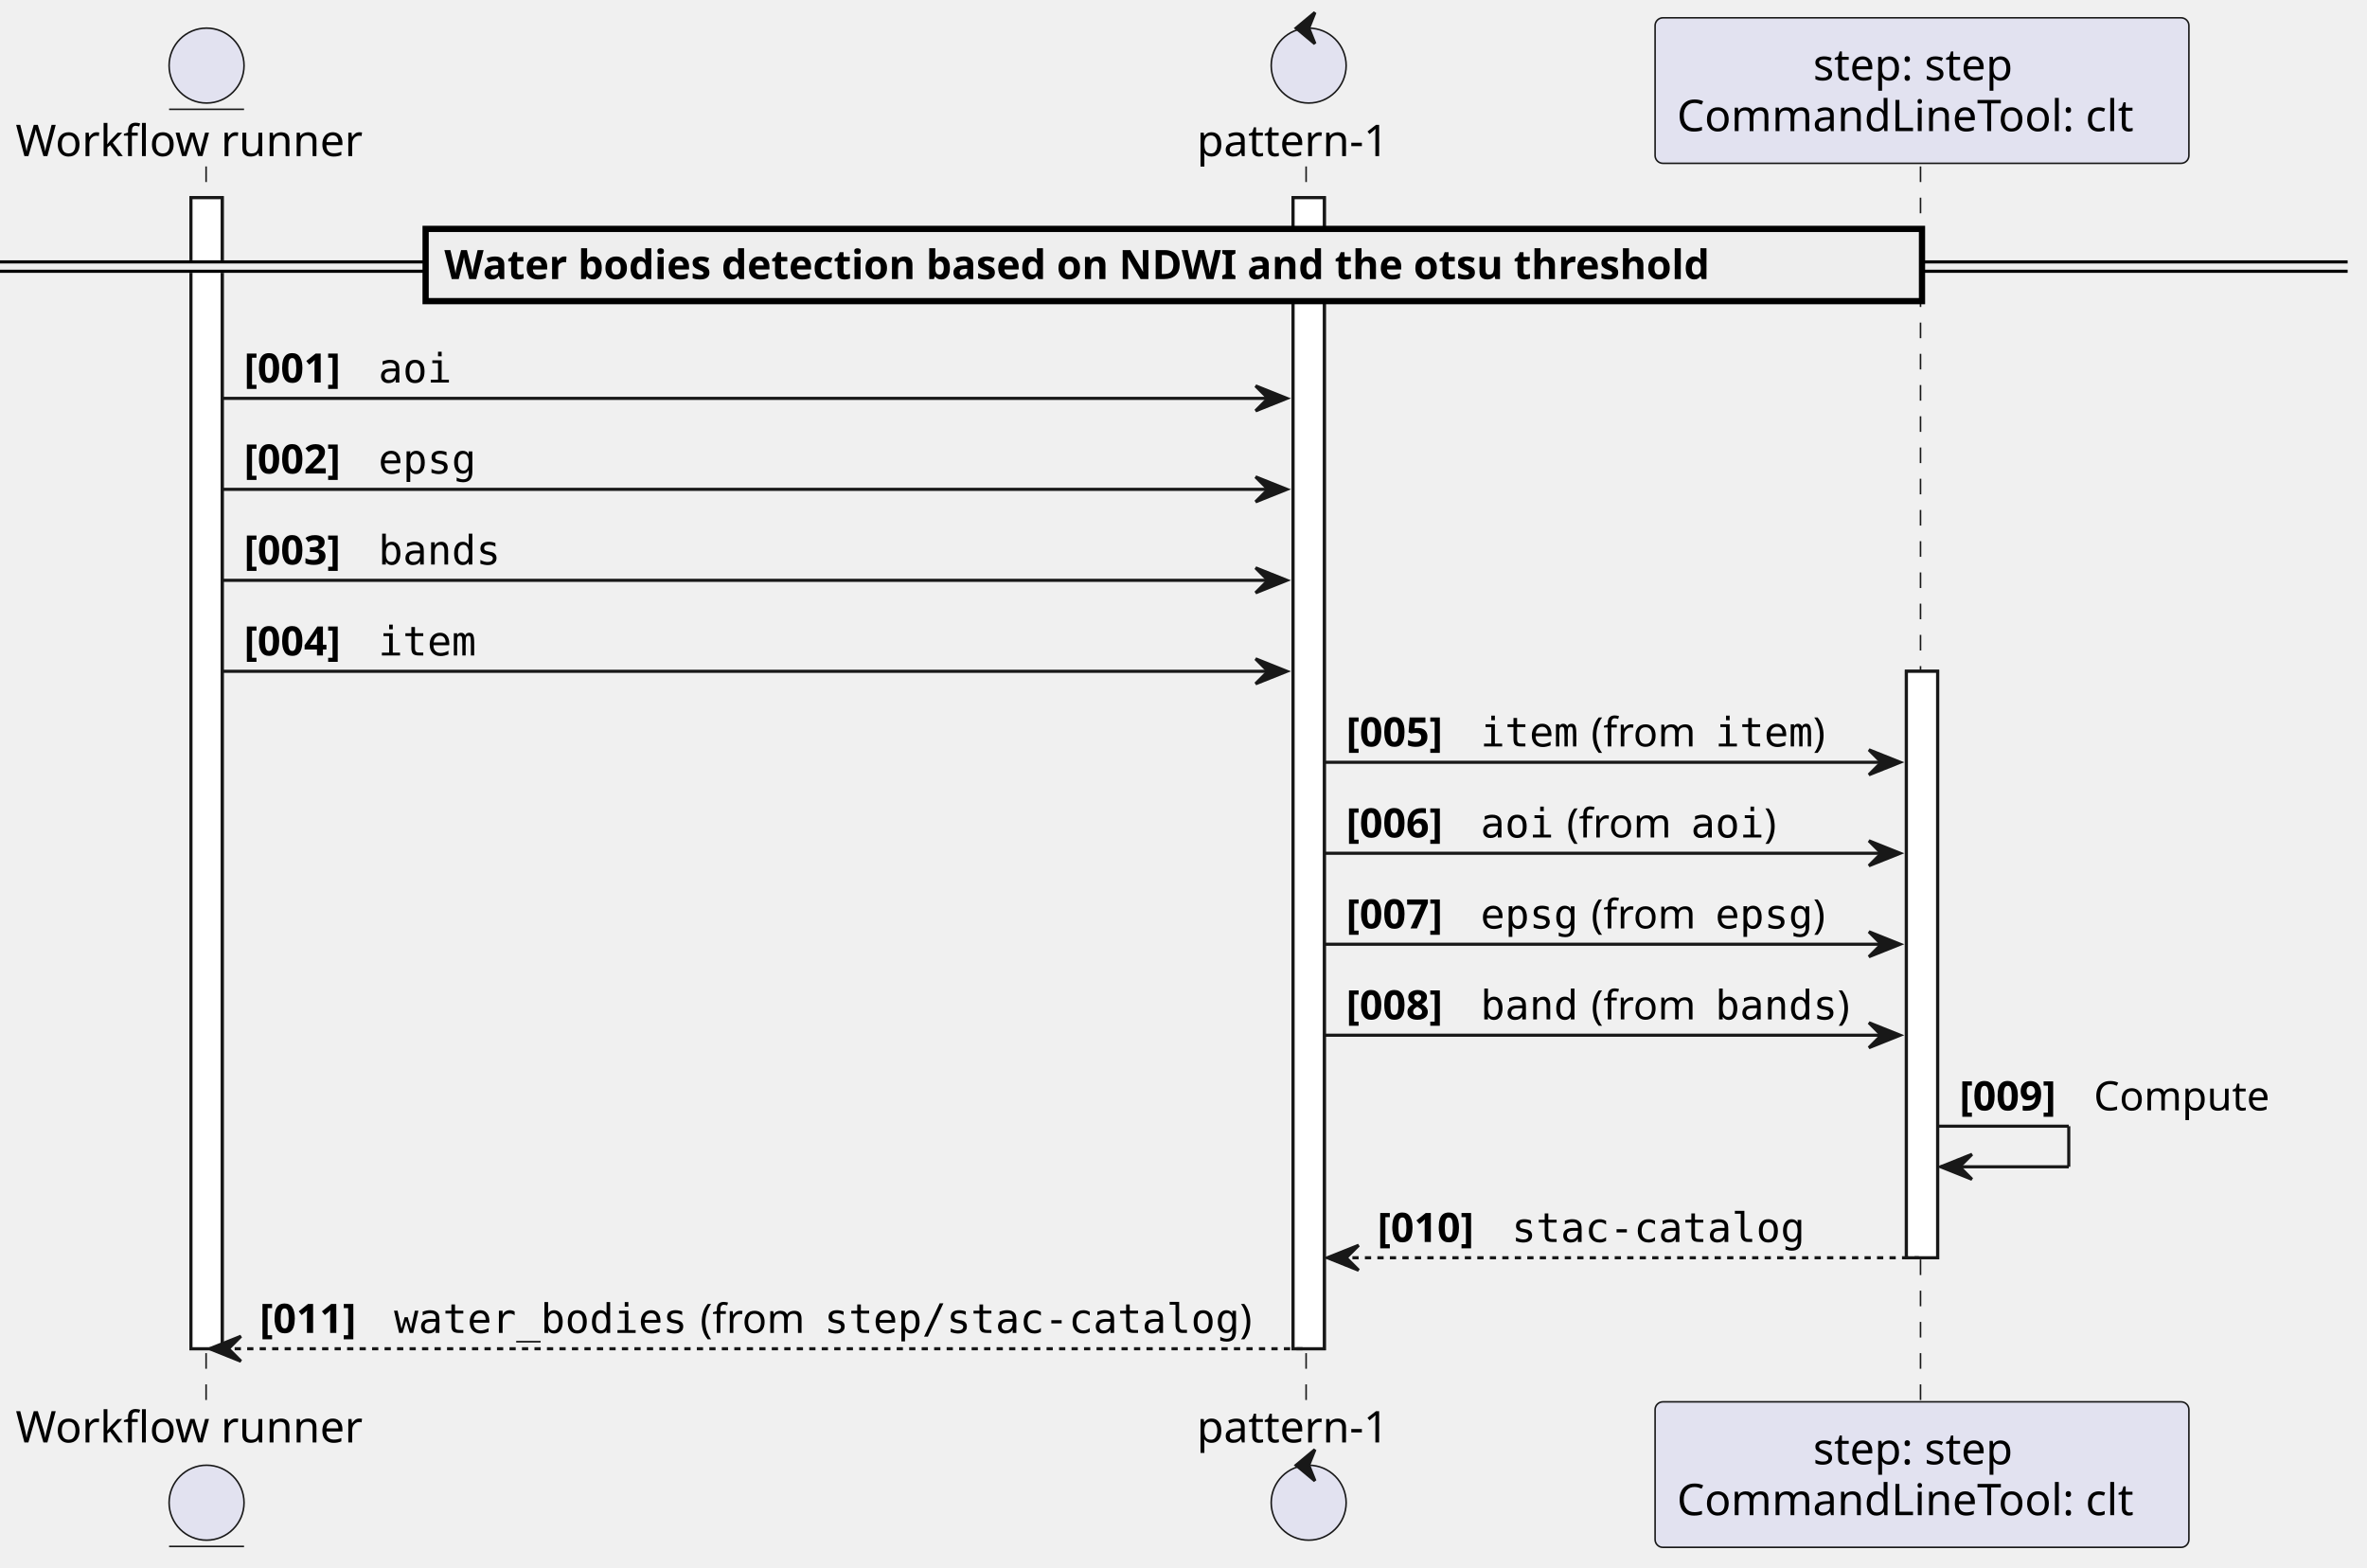
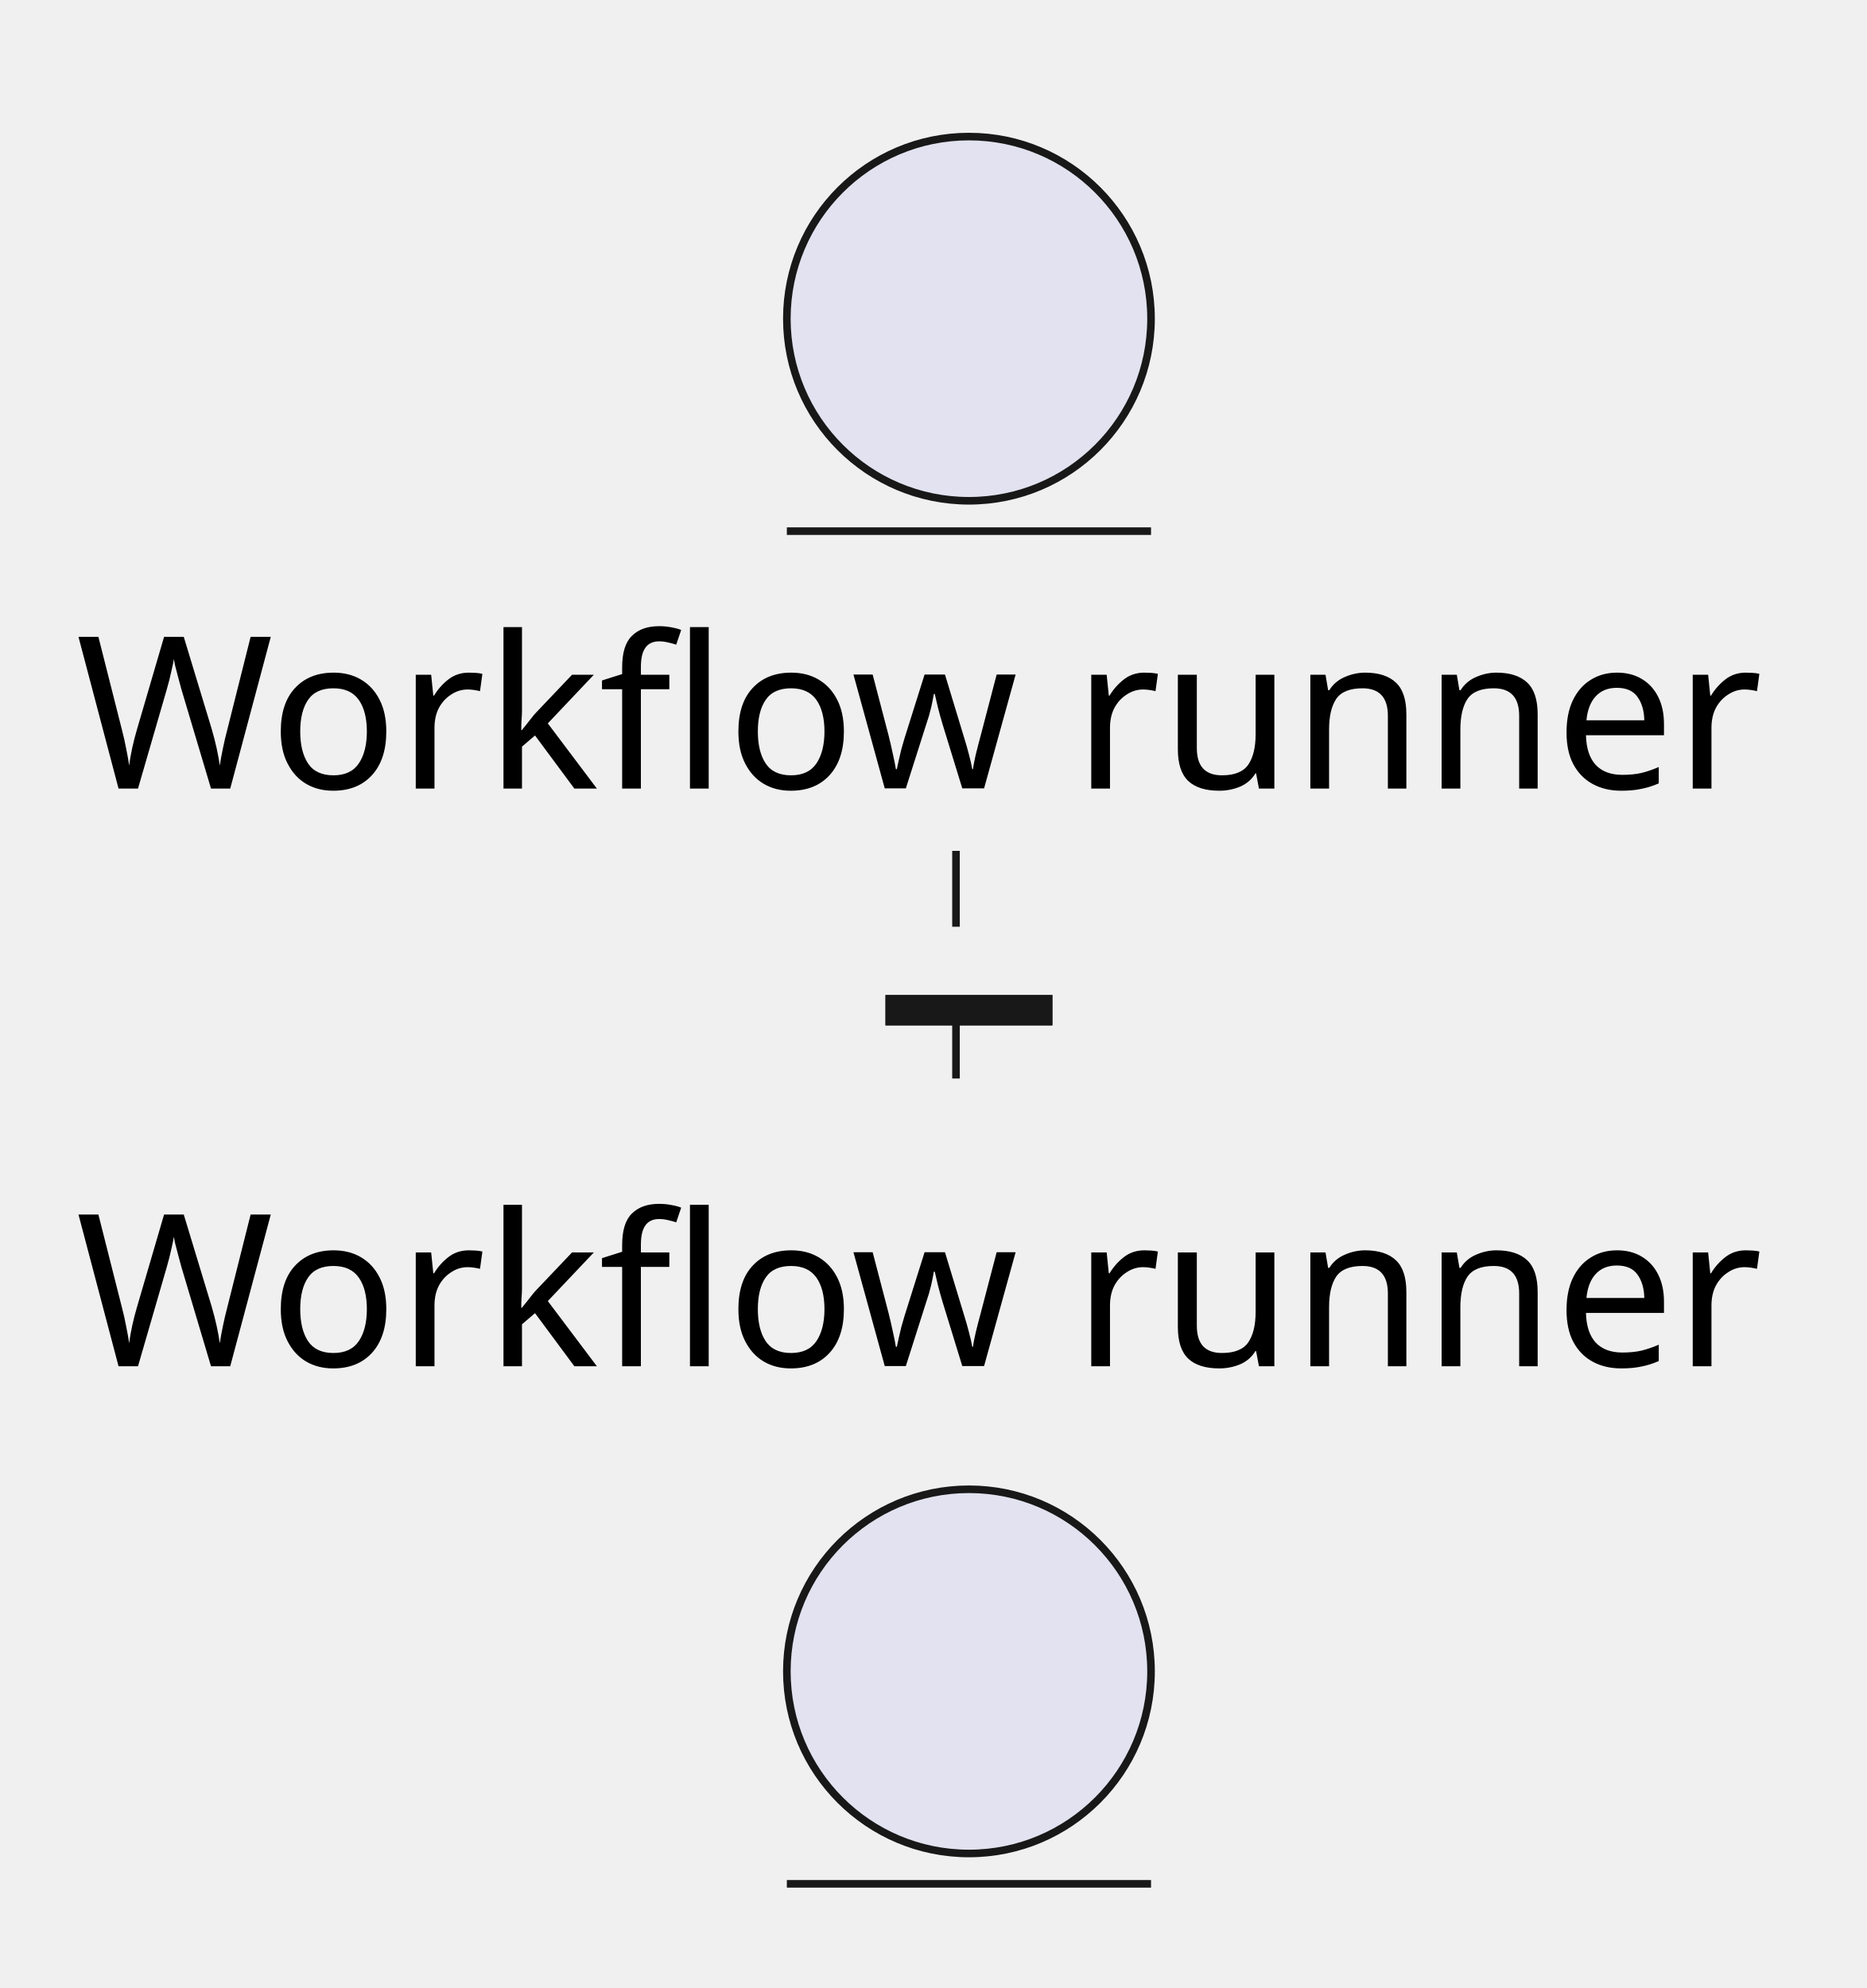
- <svg xmlns="http://www.w3.org/2000/svg" contentStyleType="text/css" data-diagram-type="SEQUENCE" height="502px" preserveAspectRatio="none" style="width:758px;height:502px;background:#FFFFFF;" version="1.1" viewBox="0 0 758 502" width="758px" zoomAndPan="magnify">
+ <svg xmlns="http://www.w3.org/2000/svg" contentStyleType="text/css" data-diagram-type="SEQUENCE" height="131px" preserveAspectRatio="none" style="width:123px;height:131px;background:#FFFFFF;" version="1.1" viewBox="0 0 123 131" width="123px" zoomAndPan="magnify">
  <defs />
  <g>
    <g>
-       <rect fill="#FFFFFF" height="368.594" style="stroke:#181818;stroke-width:1;" width="10" x="61.15" y="63.297" />
+       <rect fill="#FFFFFF" height="1" style="stroke:#181818;stroke-width:1;" width="10" x="58.853" y="66.068" />
    </g>
    <g>
-       <rect fill="#FFFFFF" height="368.594" style="stroke:#181818;stroke-width:1;" width="10" x="414.089" y="63.297" />
+       <rect fill="#000000" fill-opacity="0" height="20" width="8" x="59.853" y="56.068" />
+       <line style="stroke:#181818;stroke-width:0.5;stroke-dasharray:5,5;" x1="63" x2="63" y1="56.068" y2="76.068" />
+     </g>
+     <g class="participant participant-head" data-participant="wfrunner">
+       <text fill="#000000" font-family="sans-serif" font-size="14" lengthAdjust="spacing" textLength="111.706" x="5" y="51.966">Workflow runner</text>
+       <ellipse cx="63.853" cy="21" fill="#E2E2F0" rx="12" ry="12" style="stroke:#181818;stroke-width:0.5;" />
+       <line style="stroke:#181818;stroke-width:0.5;" x1="51.853" x2="75.853" y1="35" y2="35" />
+     </g>
+     <g class="participant participant-tail" data-participant="wfrunner">
+       <text fill="#000000" font-family="sans-serif" font-size="14" lengthAdjust="spacing" textLength="111.706" x="5" y="90.034">Workflow runner</text>
+       <ellipse cx="63.853" cy="110.136" fill="#E2E2F0" rx="12" ry="12" style="stroke:#181818;stroke-width:0.5;" />
+       <line style="stroke:#181818;stroke-width:0.5;" x1="51.853" x2="75.853" y1="124.136" y2="124.136" />
    </g>
    <g>
-       <rect fill="#FFFFFF" height="187.797" style="stroke:#181818;stroke-width:1;" width="10" x="610.495" y="214.961" />
-     </g>
-     <g class="participant-lifeline" data-entity-uid="part1" data-qualified-name="wfrunner" id="part1-lifeline">
-       <g>
-         <rect fill="#000000" fill-opacity="0" height="396.594" width="8" x="62.15" y="53.297" />
-         <line style="stroke:#181818;stroke-width:0.5;stroke-dasharray:5,5;" x1="66" x2="66" y1="53.297" y2="449.891" />
-       </g>
-     </g>
-     <g class="participant-lifeline" data-entity-uid="part2" data-qualified-name="pattern_1_or" id="part2-lifeline">
-       <g>
-         <rect fill="#000000" fill-opacity="0" height="396.594" width="8" x="415.089" y="53.297" />
-         <line style="stroke:#181818;stroke-width:0.5;stroke-dasharray:5,5;" x1="418.266" x2="418.266" y1="53.297" y2="449.891" />
-       </g>
-     </g>
-     <g class="participant-lifeline" data-entity-uid="part3" data-qualified-name="pattern_1_or__step" id="part3-lifeline">
-       <g>
-         <rect fill="#000000" fill-opacity="0" height="396.594" width="8" x="611.495" y="53.297" />
-         <line style="stroke:#181818;stroke-width:0.5;stroke-dasharray:5,5;" x1="615.021" x2="615.021" y1="53.297" y2="449.891" />
-       </g>
-     </g>
-     <g class="participant participant-head" data-entity-uid="part1" data-qualified-name="wfrunner" id="part1-head">
-       <text fill="#000000" font-family="sans-serif" font-size="14" lengthAdjust="spacing" textLength="116.3" x="5" y="49.995">Workflow runner</text>
-       <ellipse cx="66.15" cy="21" fill="#E2E2F0" rx="12" ry="12" style="stroke:#181818;stroke-width:0.5;" />
-       <line style="stroke:#181818;stroke-width:0.5;" x1="54.15" x2="78.15" y1="35" y2="35" />
-     </g>
-     <g class="participant participant-tail" data-entity-uid="part1" data-qualified-name="wfrunner" id="part1-tail">
-       <text fill="#000000" font-family="sans-serif" font-size="14" lengthAdjust="spacing" textLength="116.3" x="5" y="461.886">Workflow runner</text>
-       <ellipse cx="66.15" cy="481.188" fill="#E2E2F0" rx="12" ry="12" style="stroke:#181818;stroke-width:0.5;" />
-       <line style="stroke:#181818;stroke-width:0.5;" x1="54.15" x2="78.15" y1="495.188" y2="495.188" />
-     </g>
-     <g class="participant participant-head" data-entity-uid="part2" data-qualified-name="pattern_1_or" id="part2-head">
-       <text fill="#000000" font-family="sans-serif" font-size="14" lengthAdjust="spacing" textLength="65.645" x="383.266" y="49.995">pattern-1</text>
-       <ellipse cx="419.089" cy="21" fill="#E2E2F0" rx="12" ry="12" style="stroke:#181818;stroke-width:0.5;" />
-       <polygon fill="#181818" points="415.089,9,421.089,4,419.089,9,421.089,14,415.089,9" style="stroke:#181818;stroke-width:1;" />
-     </g>
-     <g class="participant participant-tail" data-entity-uid="part2" data-qualified-name="pattern_1_or" id="part2-tail">
-       <text fill="#000000" font-family="sans-serif" font-size="14" lengthAdjust="spacing" textLength="65.645" x="383.266" y="461.886">pattern-1</text>
-       <ellipse cx="419.089" cy="481.188" fill="#E2E2F0" rx="12" ry="12" style="stroke:#181818;stroke-width:0.5;" />
-       <polygon fill="#181818" points="415.089,469.188,421.089,464.188,419.089,469.188,421.089,474.188,415.089,469.188" style="stroke:#181818;stroke-width:1;" />
-     </g>
-     <g class="participant participant-head" data-entity-uid="part3" data-qualified-name="pattern_1_or__step" id="part3-head">
-       <rect fill="#E2E2F0" height="46.594" rx="2.5" ry="2.5" style="stroke:#181818;stroke-width:0.5;" width="170.946" x="530.021" y="5.703" />
-       <text fill="#000000" font-family="sans-serif" font-size="14" lengthAdjust="spacing" textLength="69.733" x="580.628" y="25.698">step: step</text>
-       <text fill="#000000" font-family="sans-serif" font-size="14" lengthAdjust="spacing" textLength="156.946" x="537.021" y="41.995">CommandLineTool: clt</text>
-     </g>
-     <g class="participant participant-tail" data-entity-uid="part3" data-qualified-name="pattern_1_or__step" id="part3-tail">
-       <rect fill="#E2E2F0" height="46.594" rx="2.5" ry="2.5" style="stroke:#181818;stroke-width:0.5;" width="170.946" x="530.021" y="448.891" />
-       <text fill="#000000" font-family="sans-serif" font-size="14" lengthAdjust="spacing" textLength="69.733" x="580.628" y="468.886">step: step</text>
-       <text fill="#000000" font-family="sans-serif" font-size="14" lengthAdjust="spacing" textLength="156.946" x="537.021" y="485.183">CommandLineTool: clt</text>
-     </g>
-     <g>
-       <rect fill="#FFFFFF" height="368.594" style="stroke:#181818;stroke-width:1;" width="10" x="61.15" y="63.297" />
-     </g>
-     <g>
-       <rect fill="#FFFFFF" height="368.594" style="stroke:#181818;stroke-width:1;" width="10" x="414.089" y="63.297" />
-     </g>
-     <g>
-       <rect fill="#FFFFFF" height="187.797" style="stroke:#181818;stroke-width:1;" width="10" x="610.495" y="214.961" />
-     </g>
-     <rect fill="#EEEEEE" height="3" style="stroke:#EEEEEE;stroke-width:1;" width="751.794" x="0" y="83.863" />
-     <line style="stroke:#000000;stroke-width:1;" x1="0" x2="751.794" y1="83.863" y2="83.863" />
-     <line style="stroke:#000000;stroke-width:1;" x1="0" x2="751.794" y1="86.863" y2="86.863" />
-     <rect fill="#EEEEEE" height="23.133" style="stroke:#000000;stroke-width:2;" width="479.194" x="136.3" y="73.297" />
-     <text fill="#000000" font-family="sans-serif" font-size="13" font-weight="bold" lengthAdjust="spacing" textLength="460.668" x="142.3" y="89.364">Water bodies detection based on NDWI and the otsu threshold</text>
-     <g class="message" data-entity-1="part1" data-entity-2="part2" id="msg1">
-       <polygon fill="#181818" points="402.089,123.562,412.089,127.562,402.089,131.562,406.089,127.562" style="stroke:#181818;stroke-width:1;" />
-       <line style="stroke:#181818;stroke-width:1;" x1="71.15" x2="408.089" y1="127.562" y2="127.562" />
-       <text fill="#000000" font-family="sans-serif" font-size="13" font-weight="bold" lengthAdjust="spacing" textLength="39.019" x="78.15" y="122.497">[001]</text>
-       <text fill="#000000" font-family="monospace" font-size="13" lengthAdjust="spacing" textLength="23.48" x="121.169" y="122.497">aoi</text>
-     </g>
-     <g class="message" data-entity-1="part1" data-entity-2="part2" id="msg2">
-       <polygon fill="#181818" points="402.089,152.695,412.089,156.695,402.089,160.695,406.089,156.695" style="stroke:#181818;stroke-width:1;" />
-       <line style="stroke:#181818;stroke-width:1;" x1="71.15" x2="408.089" y1="156.695" y2="156.695" />
-       <text fill="#000000" font-family="sans-serif" font-size="13" font-weight="bold" lengthAdjust="spacing" textLength="39.019" x="78.15" y="151.629">[002]</text>
-       <text fill="#000000" font-family="monospace" font-size="13" lengthAdjust="spacing" textLength="31.307" x="121.169" y="151.629">epsg</text>
-     </g>
-     <g class="message" data-entity-1="part1" data-entity-2="part2" id="msg3">
-       <polygon fill="#181818" points="402.089,181.828,412.089,185.828,402.089,189.828,406.089,185.828" style="stroke:#181818;stroke-width:1;" />
-       <line style="stroke:#181818;stroke-width:1;" x1="71.15" x2="408.089" y1="185.828" y2="185.828" />
-       <text fill="#000000" font-family="sans-serif" font-size="13" font-weight="bold" lengthAdjust="spacing" textLength="39.019" x="78.15" y="180.762">[003]</text>
-       <text fill="#000000" font-family="monospace" font-size="13" lengthAdjust="spacing" textLength="39.133" x="121.169" y="180.762">bands</text>
-     </g>
-     <g class="message" data-entity-1="part1" data-entity-2="part2" id="msg4">
-       <polygon fill="#181818" points="402.089,210.961,412.089,214.961,402.089,218.961,406.089,214.961" style="stroke:#181818;stroke-width:1;" />
-       <line style="stroke:#181818;stroke-width:1;" x1="71.15" x2="408.089" y1="214.961" y2="214.961" />
-       <text fill="#000000" font-family="sans-serif" font-size="13" font-weight="bold" lengthAdjust="spacing" textLength="39.019" x="78.15" y="209.895">[004]</text>
-       <text fill="#000000" font-family="monospace" font-size="13" lengthAdjust="spacing" textLength="31.307" x="121.169" y="209.895">item</text>
-     </g>
-     <g class="message" data-entity-1="part2" data-entity-2="part3" id="msg5">
-       <polygon fill="#181818" points="598.495,240.094,608.495,244.094,598.495,248.094,602.495,244.094" style="stroke:#181818;stroke-width:1;" />
-       <line style="stroke:#181818;stroke-width:1;" x1="424.089" x2="604.495" y1="244.094" y2="244.094" />
-       <text fill="#000000" font-family="sans-serif" font-size="13" font-weight="bold" lengthAdjust="spacing" textLength="39.019" x="431.089" y="239.028">[005]</text>
-       <text fill="#000000" font-family="monospace" font-size="13" lengthAdjust="spacing" textLength="31.307" x="474.108" y="239.028">item</text>
-       <text fill="#000000" font-family="sans-serif" font-size="13" lengthAdjust="spacing" textLength="35.61" x="509.547" y="239.028">(from</text>
-       <text fill="#000000" font-family="monospace" font-size="13" lengthAdjust="spacing" textLength="31.307" x="549.29" y="239.028">item</text>
-       <text fill="#000000" font-family="sans-serif" font-size="13" lengthAdjust="spacing" textLength="5.072" x="580.596" y="239.028">)</text>
-     </g>
-     <g class="message" data-entity-1="part2" data-entity-2="part3" id="msg6">
-       <polygon fill="#181818" points="598.495,269.227,608.495,273.227,598.495,277.227,602.495,273.227" style="stroke:#181818;stroke-width:1;" />
-       <line style="stroke:#181818;stroke-width:1;" x1="424.089" x2="604.495" y1="273.227" y2="273.227" />
-       <text fill="#000000" font-family="sans-serif" font-size="13" font-weight="bold" lengthAdjust="spacing" textLength="39.019" x="431.089" y="268.161">[006]</text>
-       <text fill="#000000" font-family="monospace" font-size="13" lengthAdjust="spacing" textLength="23.48" x="474.108" y="268.161">aoi</text>
-       <text fill="#000000" font-family="sans-serif" font-size="13" lengthAdjust="spacing" textLength="35.61" x="501.72" y="268.161">(from</text>
-       <text fill="#000000" font-family="monospace" font-size="13" lengthAdjust="spacing" textLength="23.48" x="541.463" y="268.161">aoi</text>
-       <text fill="#000000" font-family="sans-serif" font-size="13" lengthAdjust="spacing" textLength="5.072" x="564.943" y="268.161">)</text>
-     </g>
-     <g class="message" data-entity-1="part2" data-entity-2="part3" id="msg7">
-       <polygon fill="#181818" points="598.495,298.359,608.495,302.359,598.495,306.359,602.495,302.359" style="stroke:#181818;stroke-width:1;" />
-       <line style="stroke:#181818;stroke-width:1;" x1="424.089" x2="604.495" y1="302.359" y2="302.359" />
-       <text fill="#000000" font-family="sans-serif" font-size="13" font-weight="bold" lengthAdjust="spacing" textLength="39.019" x="431.089" y="297.293">[007]</text>
-       <text fill="#000000" font-family="monospace" font-size="13" lengthAdjust="spacing" textLength="31.307" x="474.108" y="297.293">epsg</text>
-       <text fill="#000000" font-family="sans-serif" font-size="13" lengthAdjust="spacing" textLength="35.61" x="509.547" y="297.293">(from</text>
-       <text fill="#000000" font-family="monospace" font-size="13" lengthAdjust="spacing" textLength="31.307" x="549.29" y="297.293">epsg</text>
-       <text fill="#000000" font-family="sans-serif" font-size="13" lengthAdjust="spacing" textLength="5.072" x="580.596" y="297.293">)</text>
-     </g>
-     <g class="message" data-entity-1="part2" data-entity-2="part3" id="msg8">
-       <polygon fill="#181818" points="598.495,327.492,608.495,331.492,598.495,335.492,602.495,331.492" style="stroke:#181818;stroke-width:1;" />
-       <line style="stroke:#181818;stroke-width:1;" x1="424.089" x2="604.495" y1="331.492" y2="331.492" />
-       <text fill="#000000" font-family="sans-serif" font-size="13" font-weight="bold" lengthAdjust="spacing" textLength="39.019" x="431.089" y="326.426">[008]</text>
-       <text fill="#000000" font-family="monospace" font-size="13" lengthAdjust="spacing" textLength="31.307" x="474.108" y="326.426">band</text>
-       <text fill="#000000" font-family="sans-serif" font-size="13" lengthAdjust="spacing" textLength="35.61" x="509.547" y="326.426">(from</text>
-       <text fill="#000000" font-family="monospace" font-size="13" lengthAdjust="spacing" textLength="39.133" x="549.29" y="326.426">bands</text>
-       <text fill="#000000" font-family="sans-serif" font-size="13" lengthAdjust="spacing" textLength="5.072" x="588.423" y="326.426">)</text>
-     </g>
-     <g class="message" data-entity-1="part3" data-entity-2="part3" id="msg9">
-       <line style="stroke:#181818;stroke-width:1;" x1="620.495" x2="662.495" y1="360.625" y2="360.625" />
-       <line style="stroke:#181818;stroke-width:1;" x1="662.495" x2="662.495" y1="360.625" y2="373.625" />
-       <line style="stroke:#181818;stroke-width:1;" x1="621.495" x2="662.495" y1="373.625" y2="373.625" />
-       <polygon fill="#181818" points="631.495,369.625,621.495,373.625,631.495,377.625,627.495,373.625" style="stroke:#181818;stroke-width:1;" />
-       <text fill="#000000" font-family="sans-serif" font-size="13" font-weight="bold" lengthAdjust="spacing" textLength="39.019" x="627.495" y="355.559">[009]</text>
-       <text fill="#000000" font-family="sans-serif" font-size="13" lengthAdjust="spacing" textLength="59.281" x="670.514" y="355.559">Compute</text>
-     </g>
-     <g class="message" data-entity-1="part3" data-entity-2="part2" id="msg10">
-       <polygon fill="#181818" points="435.089,398.758,425.089,402.758,435.089,406.758,431.089,402.758" style="stroke:#181818;stroke-width:1;" />
-       <line style="stroke:#181818;stroke-width:1;stroke-dasharray:2,2;" x1="429.089" x2="614.495" y1="402.758" y2="402.758" />
-       <text fill="#000000" font-family="sans-serif" font-size="13" font-weight="bold" lengthAdjust="spacing" textLength="39.019" x="441.089" y="397.692">[010]</text>
-       <text fill="#000000" font-family="monospace" font-size="13" lengthAdjust="spacing" textLength="93.92" x="484.108" y="397.692">stac-catalog</text>
-     </g>
-     <g class="message" data-entity-1="part2" data-entity-2="part1" id="msg11">
-       <polygon fill="#181818" points="77.15,427.891,67.15,431.891,77.15,435.891,73.15,431.891" style="stroke:#181818;stroke-width:1;" />
-       <line style="stroke:#181818;stroke-width:1;stroke-dasharray:2,2;" x1="71.15" x2="418.089" y1="431.891" y2="431.891" />
-       <text fill="#000000" font-family="sans-serif" font-size="13" font-weight="bold" lengthAdjust="spacing" textLength="39.019" x="83.15" y="426.825">[011]</text>
-       <text fill="#000000" font-family="monospace" font-size="13" lengthAdjust="spacing" textLength="93.92" x="126.169" y="426.825">water_bodies</text>
-       <text fill="#000000" font-family="sans-serif" font-size="13" lengthAdjust="spacing" textLength="35.61" x="224.221" y="426.825">(from</text>
-       <text fill="#000000" font-family="monospace" font-size="13" lengthAdjust="spacing" textLength="133.053" x="263.964" y="426.825">step/stac-catalog</text>
-       <text fill="#000000" font-family="sans-serif" font-size="13" lengthAdjust="spacing" textLength="5.072" x="397.017" y="426.825">)</text>
+       <rect fill="#FFFFFF" height="1" style="stroke:#181818;stroke-width:1;" width="10" x="58.853" y="66.068" />
    </g>
  </g>
</svg>
